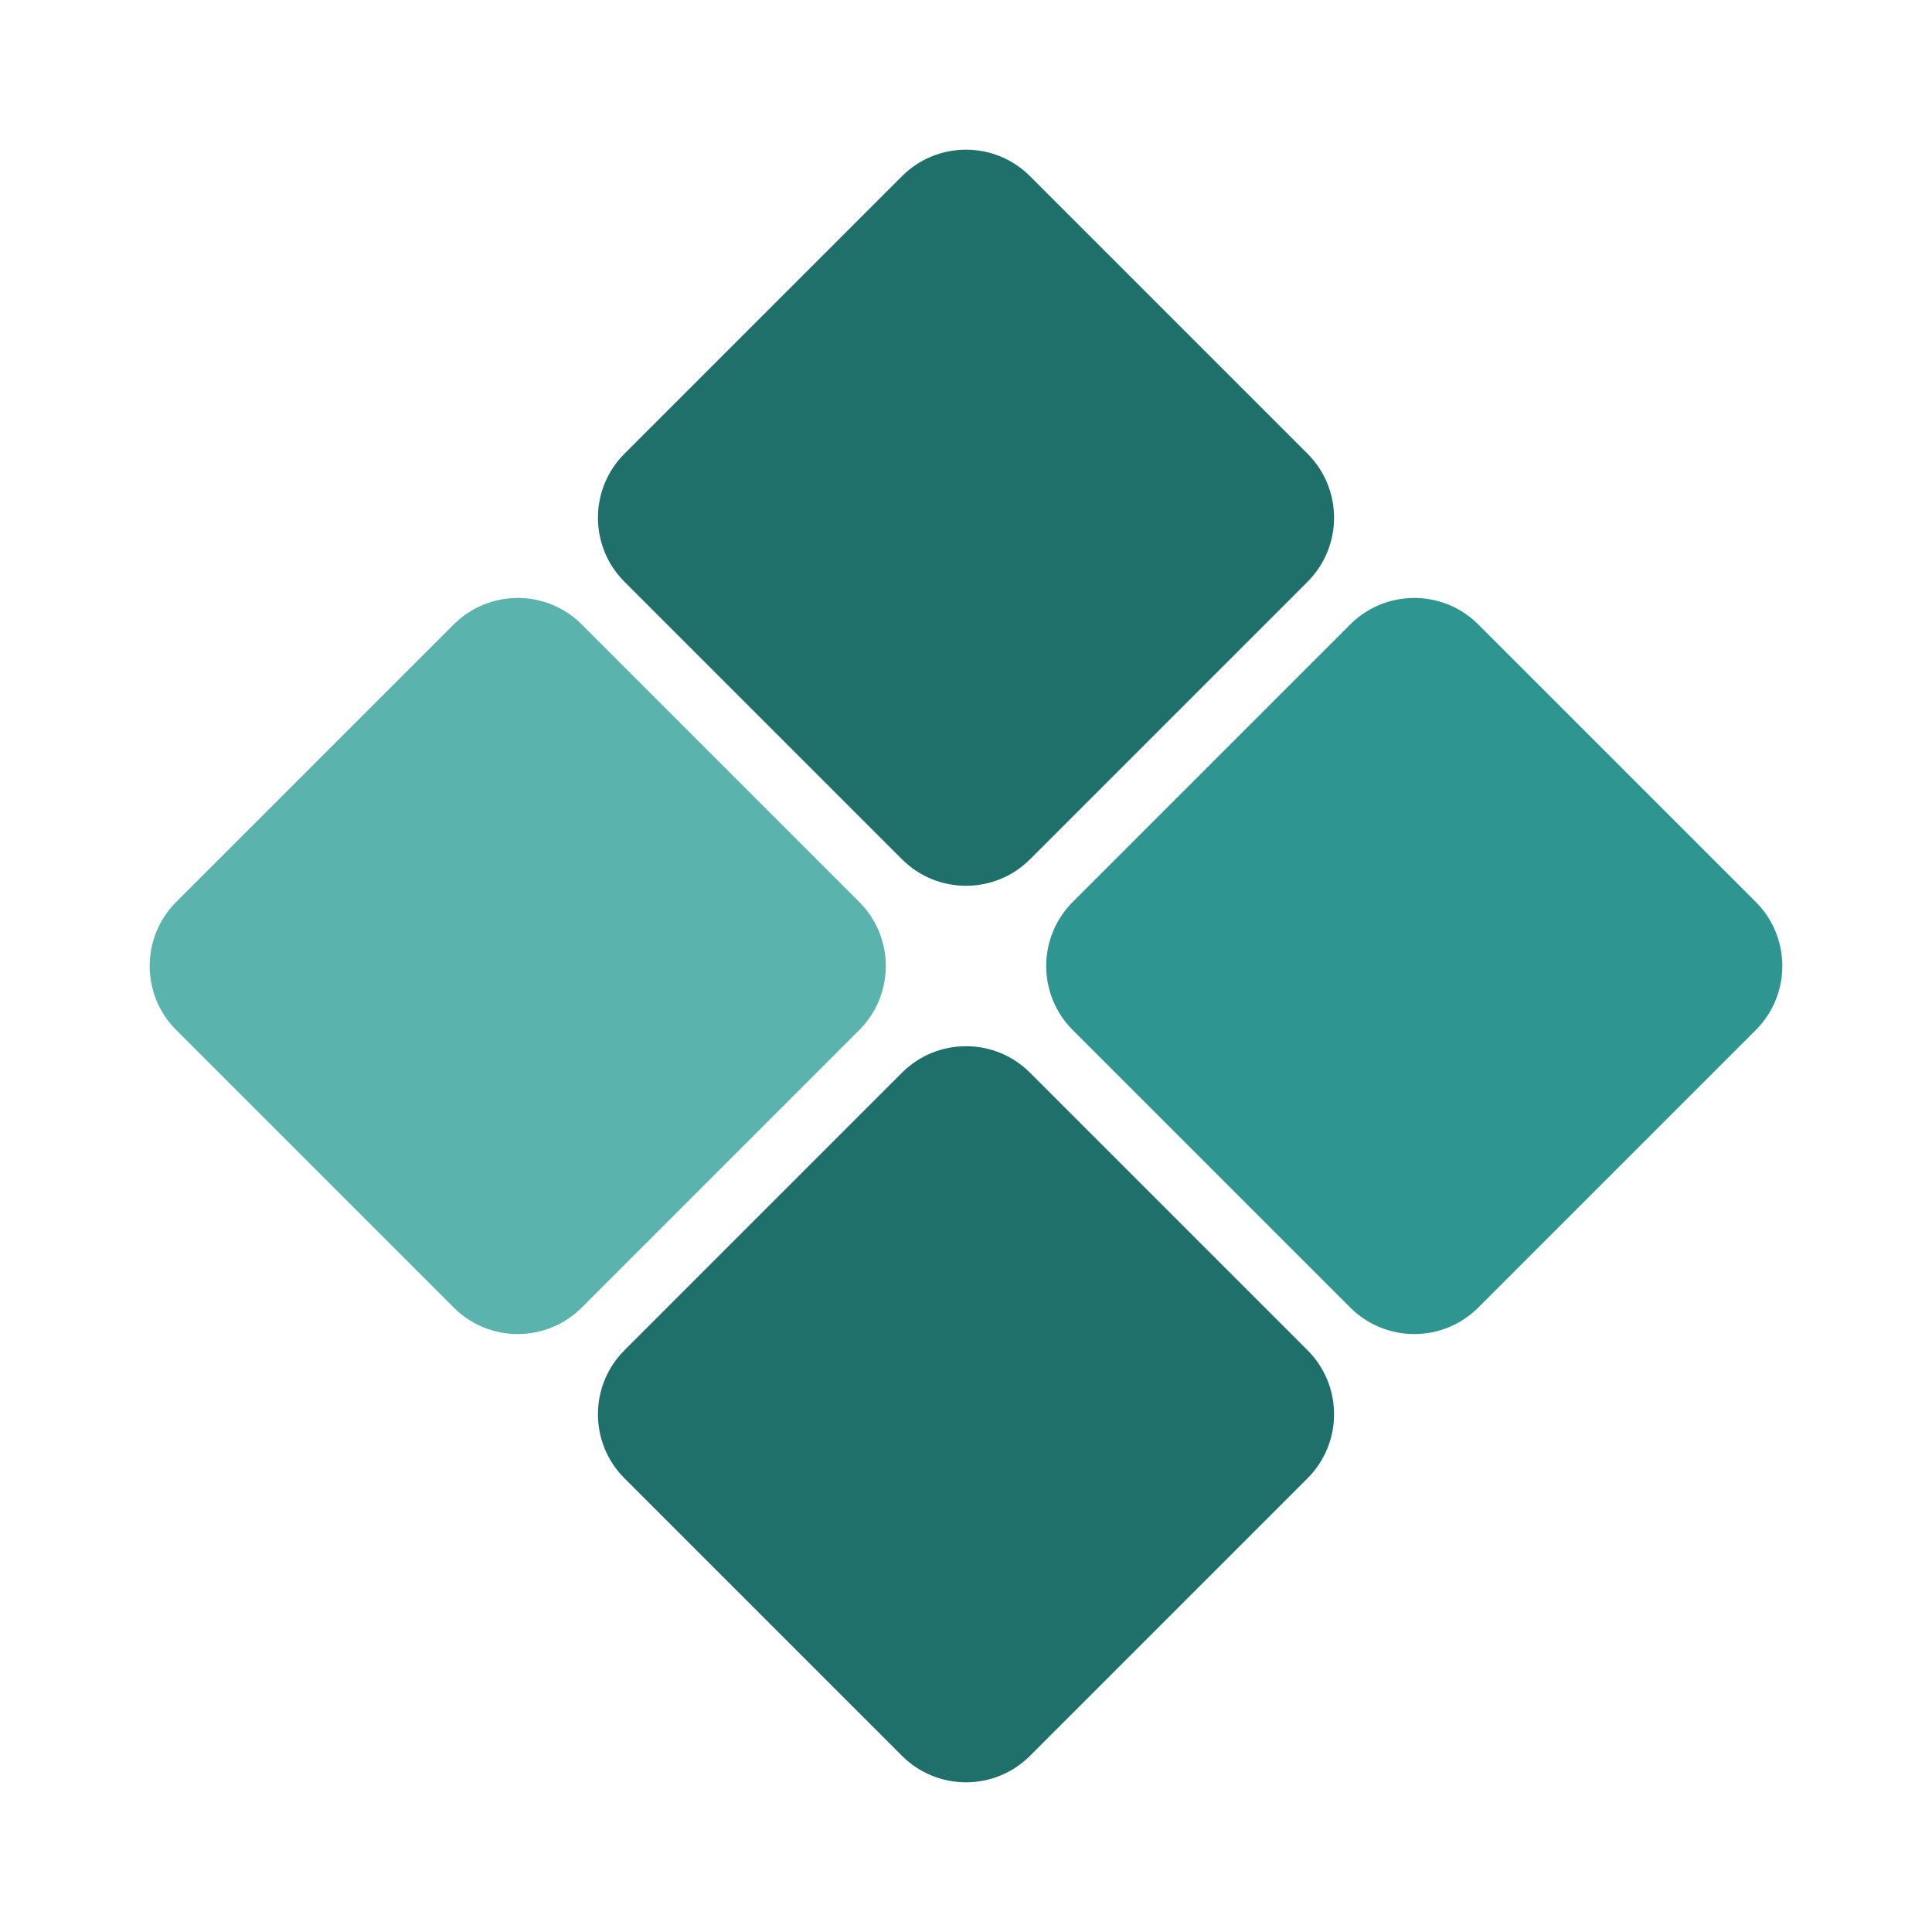
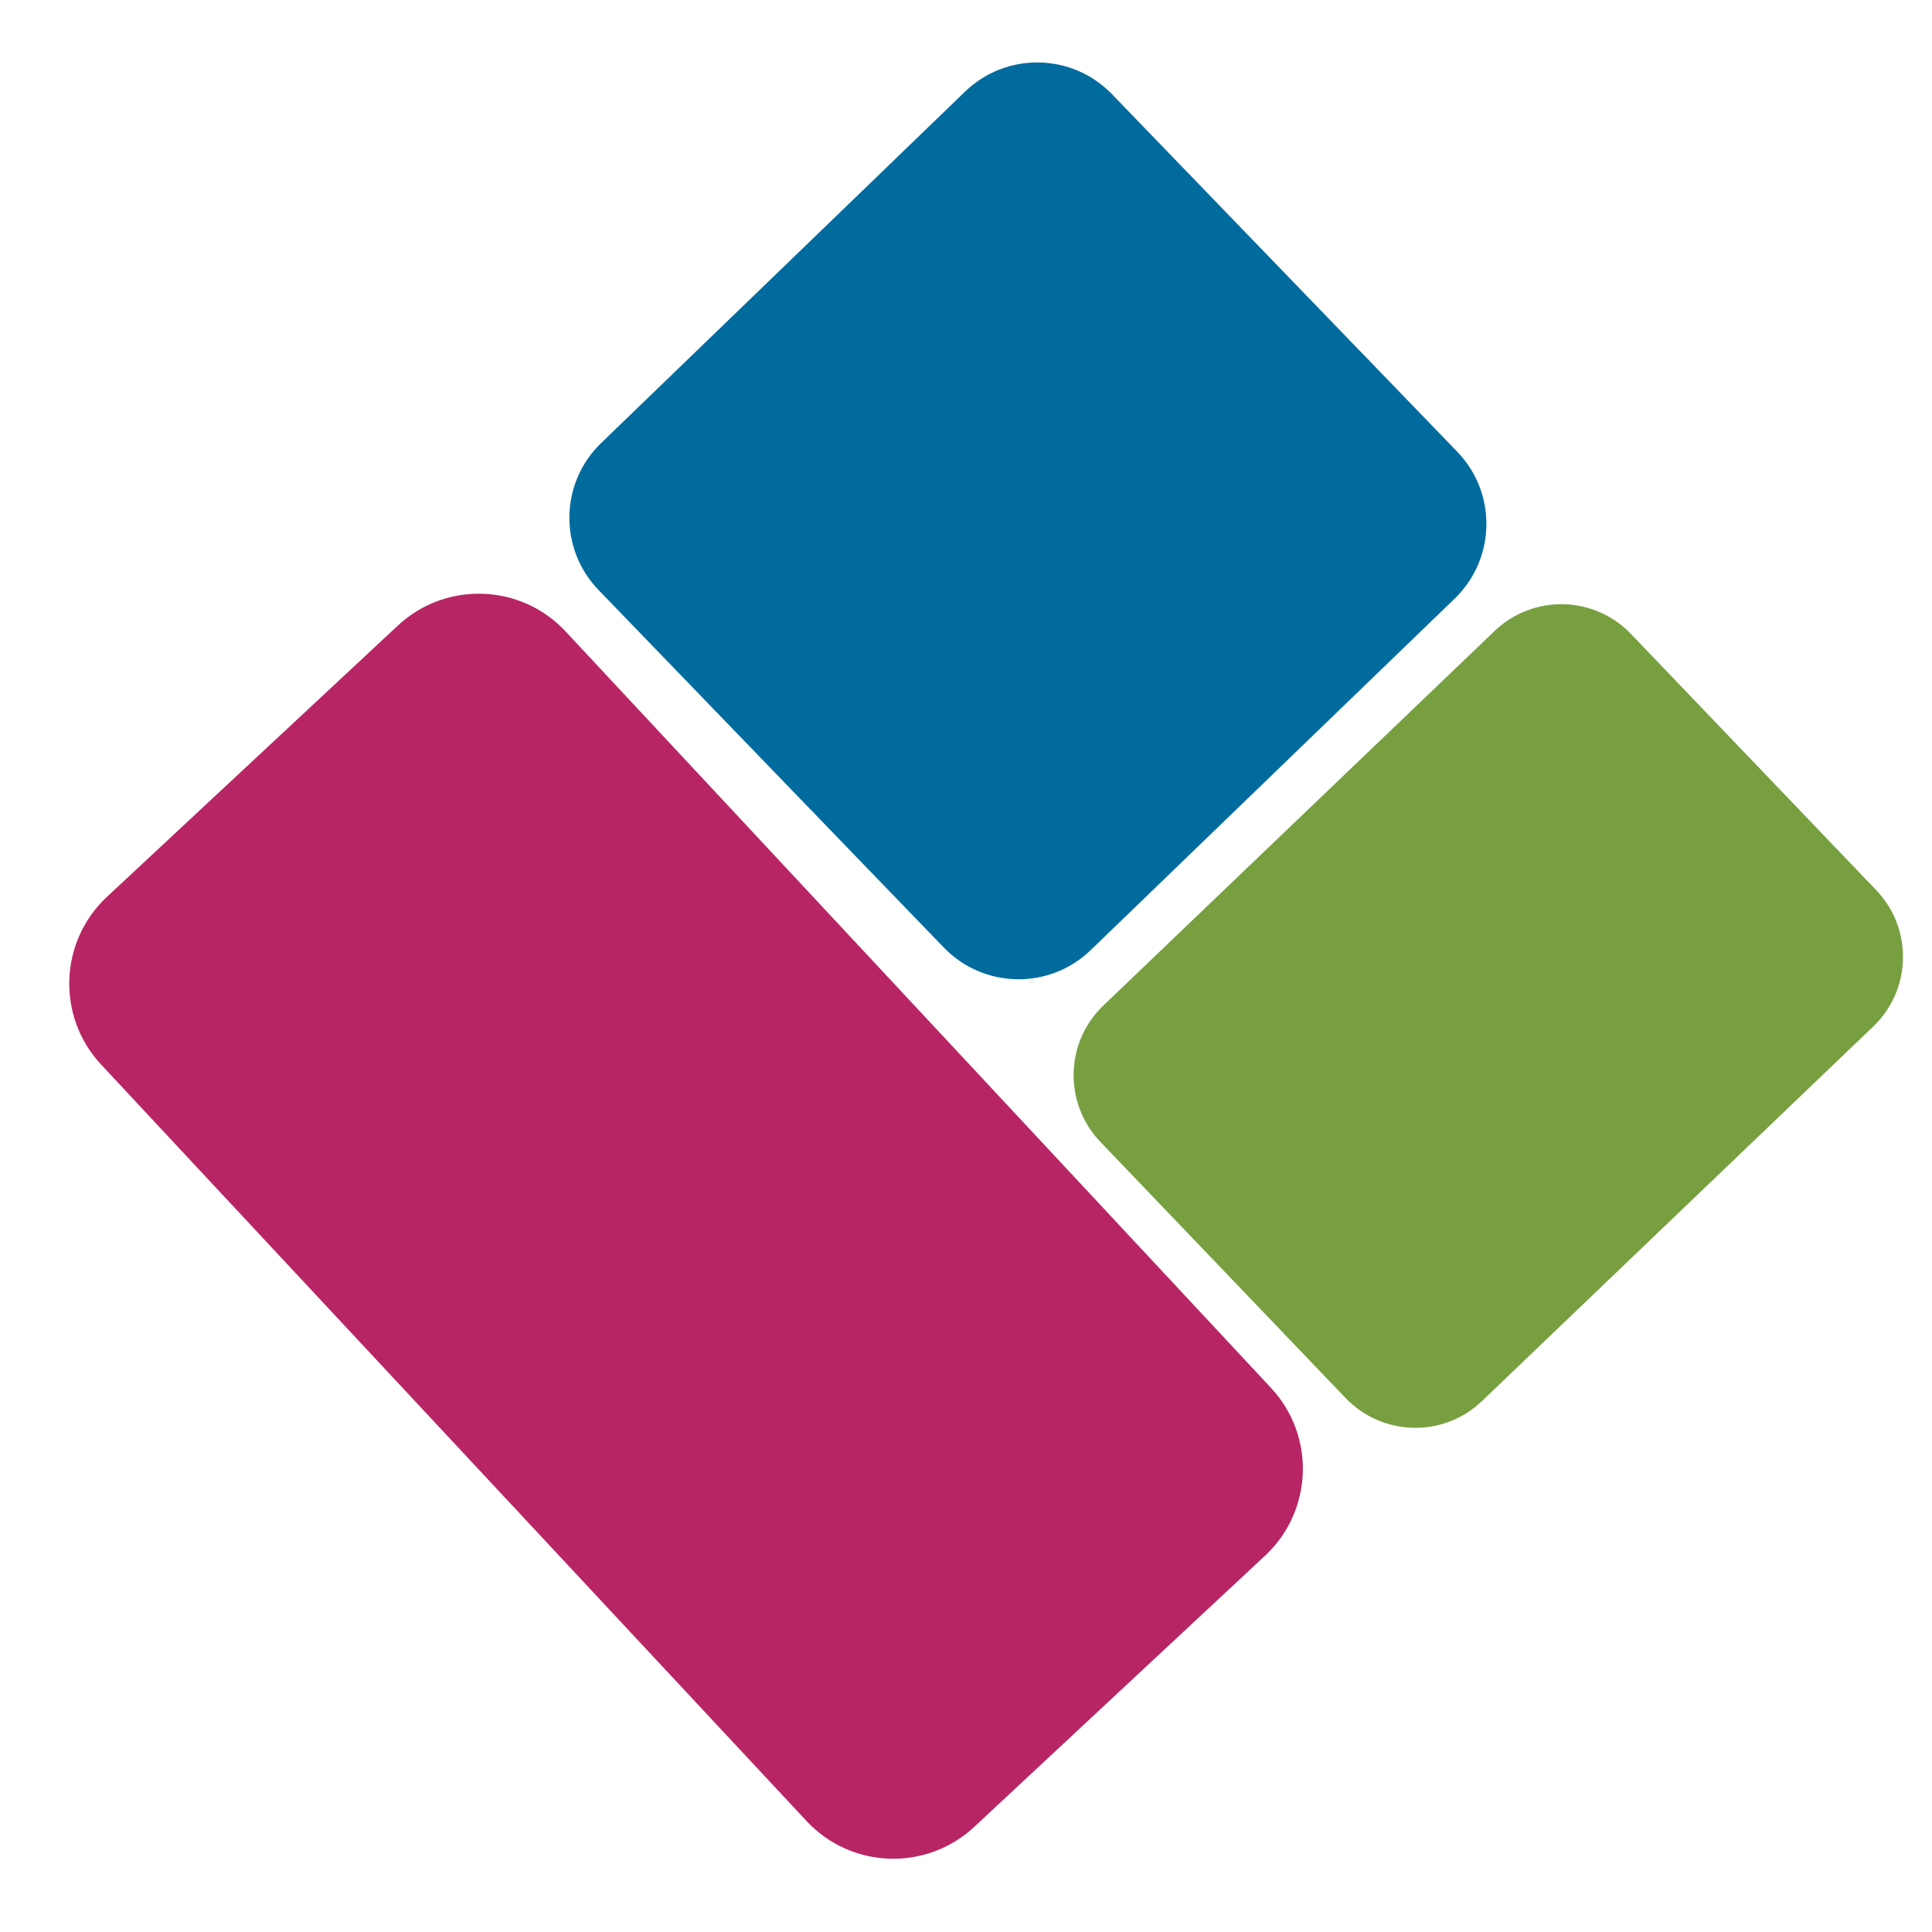
- <svg xmlns="http://www.w3.org/2000/svg" viewBox="0 0 32 32">
-   <g transform="rotate(45 16 16)">
-     <rect x="6" y="6" width="9.5" height="9.5" rx="1.5" fill="#1f6f6b" />
-     <rect x="16.5" y="6" width="9.5" height="9.5" rx="1.5" fill="#2f9590" />
-     <rect x="6" y="16.5" width="9.5" height="9.5" rx="1.5" fill="#5bb3ad" />
-     <rect x="16.5" y="16.5" width="9.5" height="9.5" rx="1.5" fill="#1f6f6b" />
-   </g>
+ <svg xmlns="http://www.w3.org/2000/svg" viewBox="0 -47 1302 1302">
+   <rect x="-237" y="-241" width="475" height="481" rx="70" fill="#026b9e" transform="translate(692 304) rotate(46.0)" />
+   <rect x="-428" y="-214" width="857" height="428" rx="80" fill="#b82565" transform="translate(462 779) rotate(47.0)" />
+   <rect x="-184" y="-247" width="369" height="495" rx="65" fill="#779f40" transform="translate(1003 637) rotate(46.25)" />
</svg>
